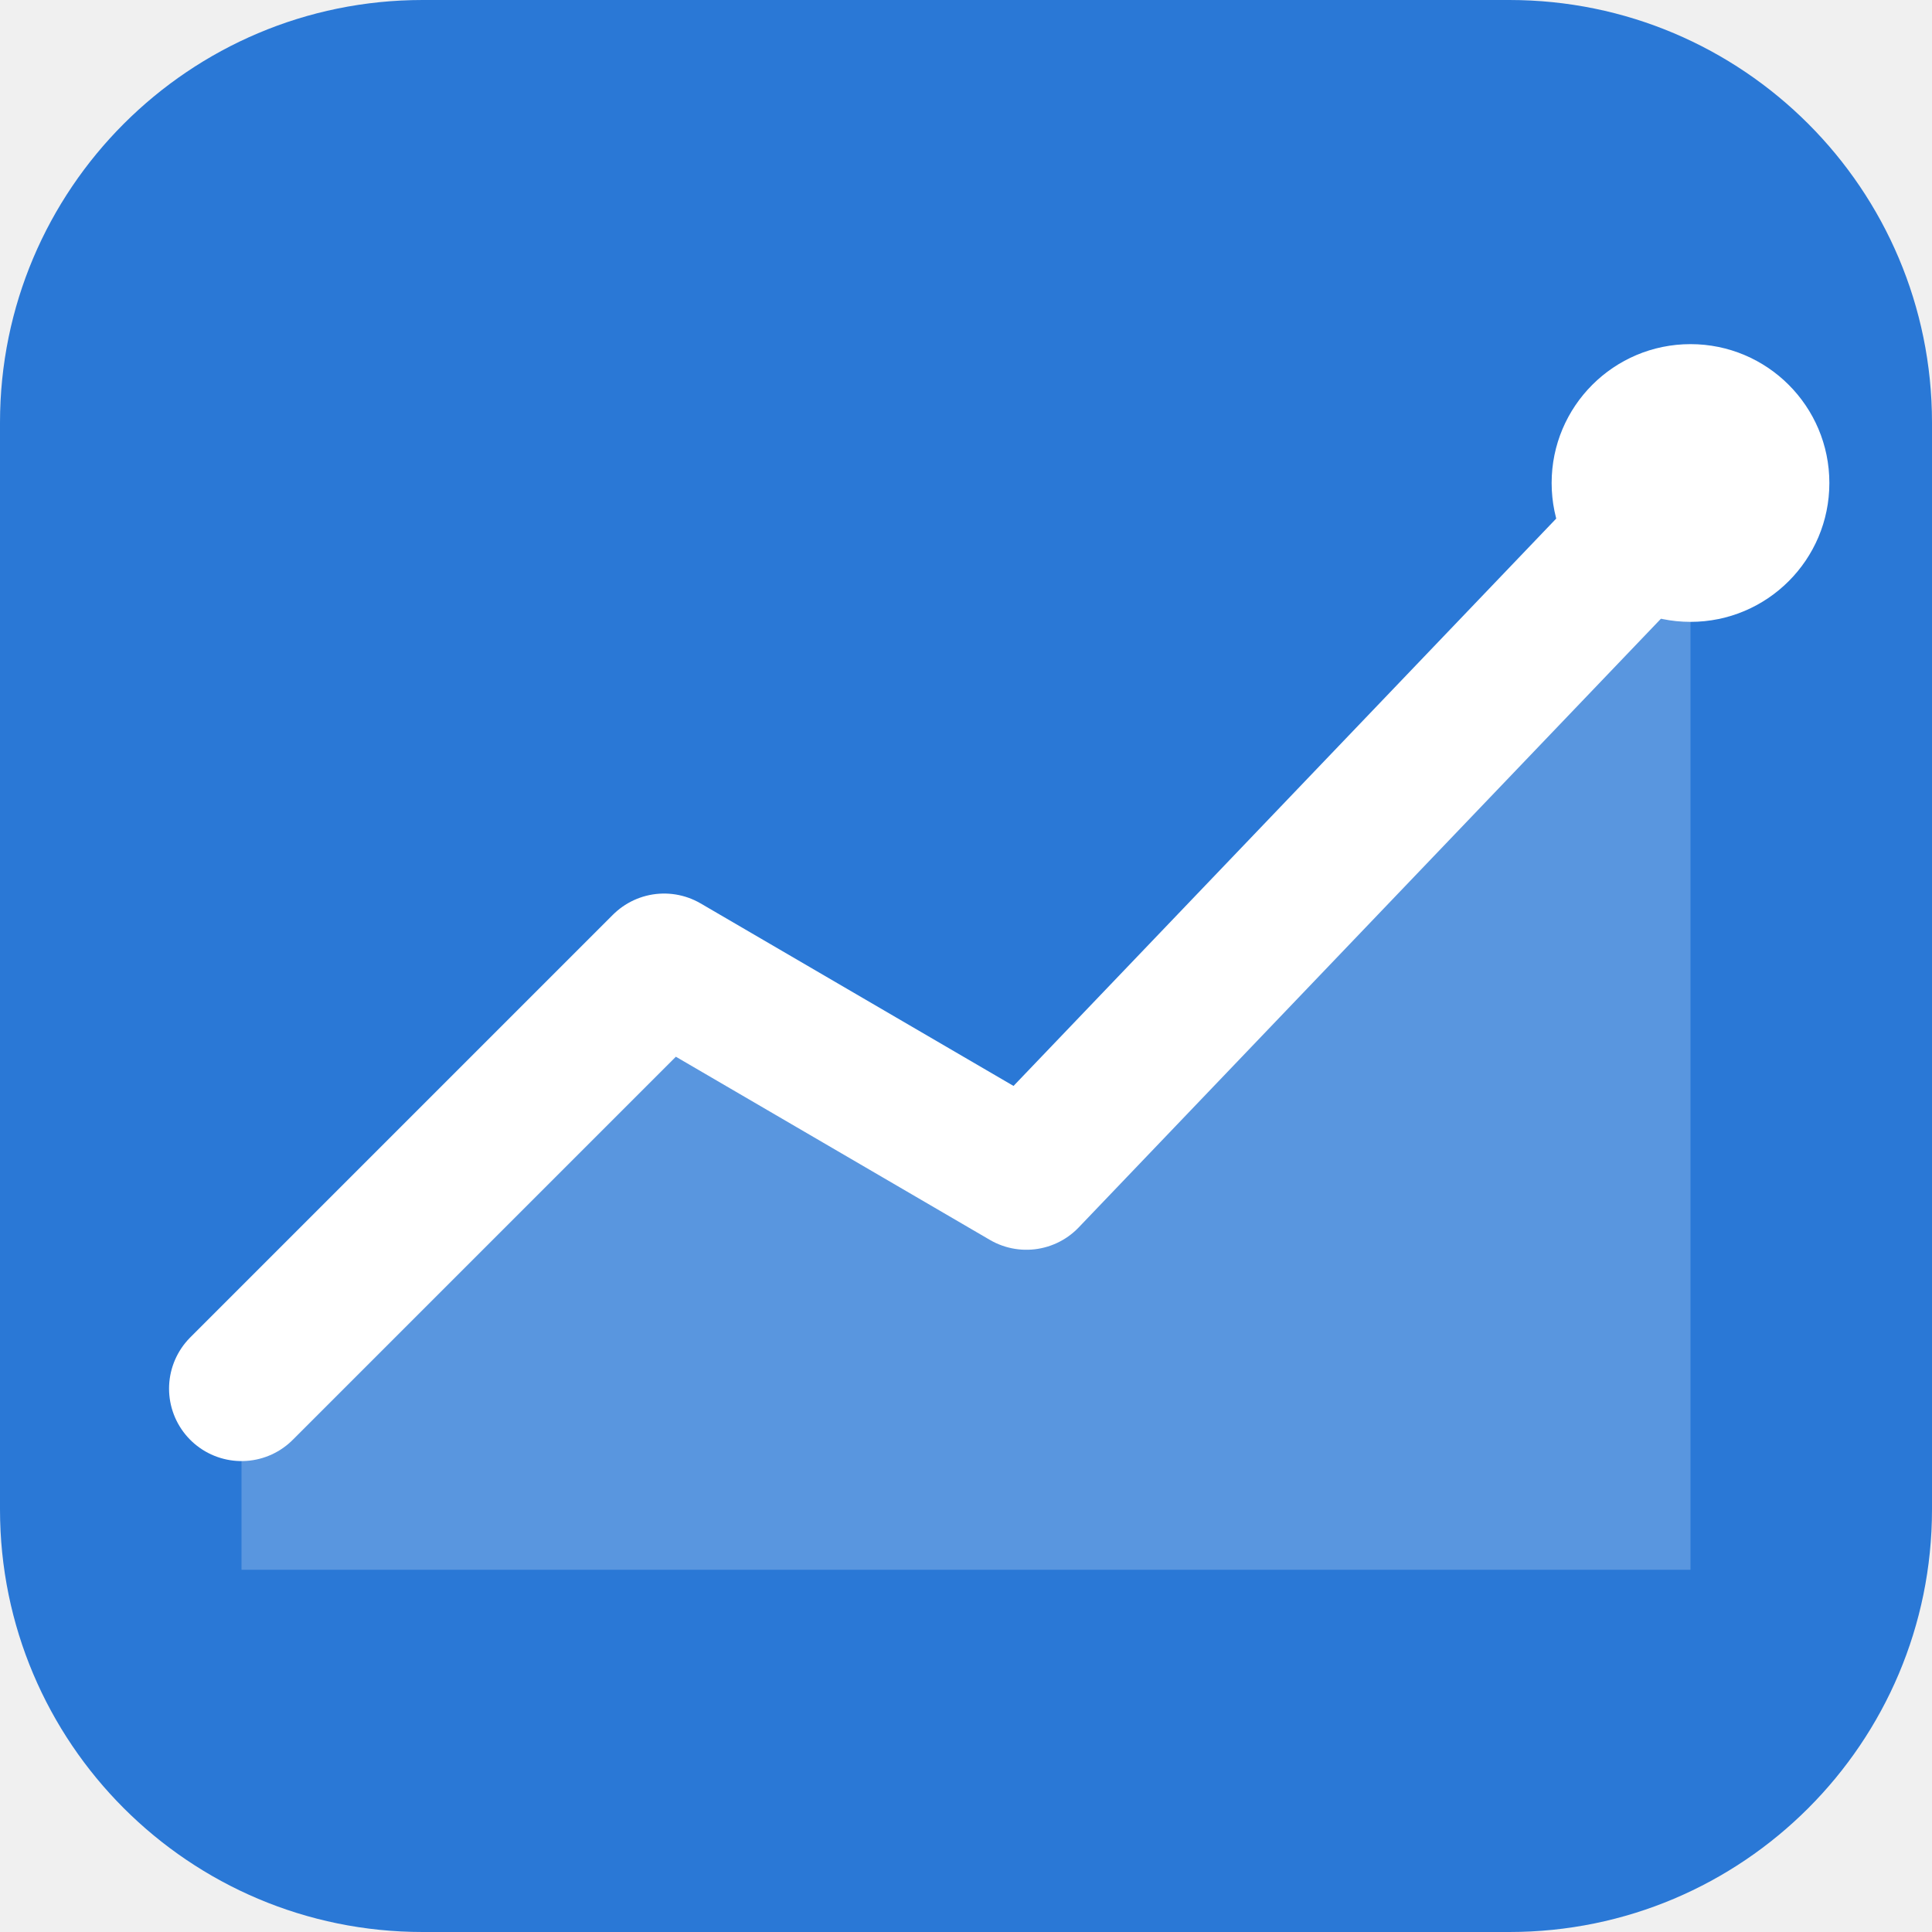
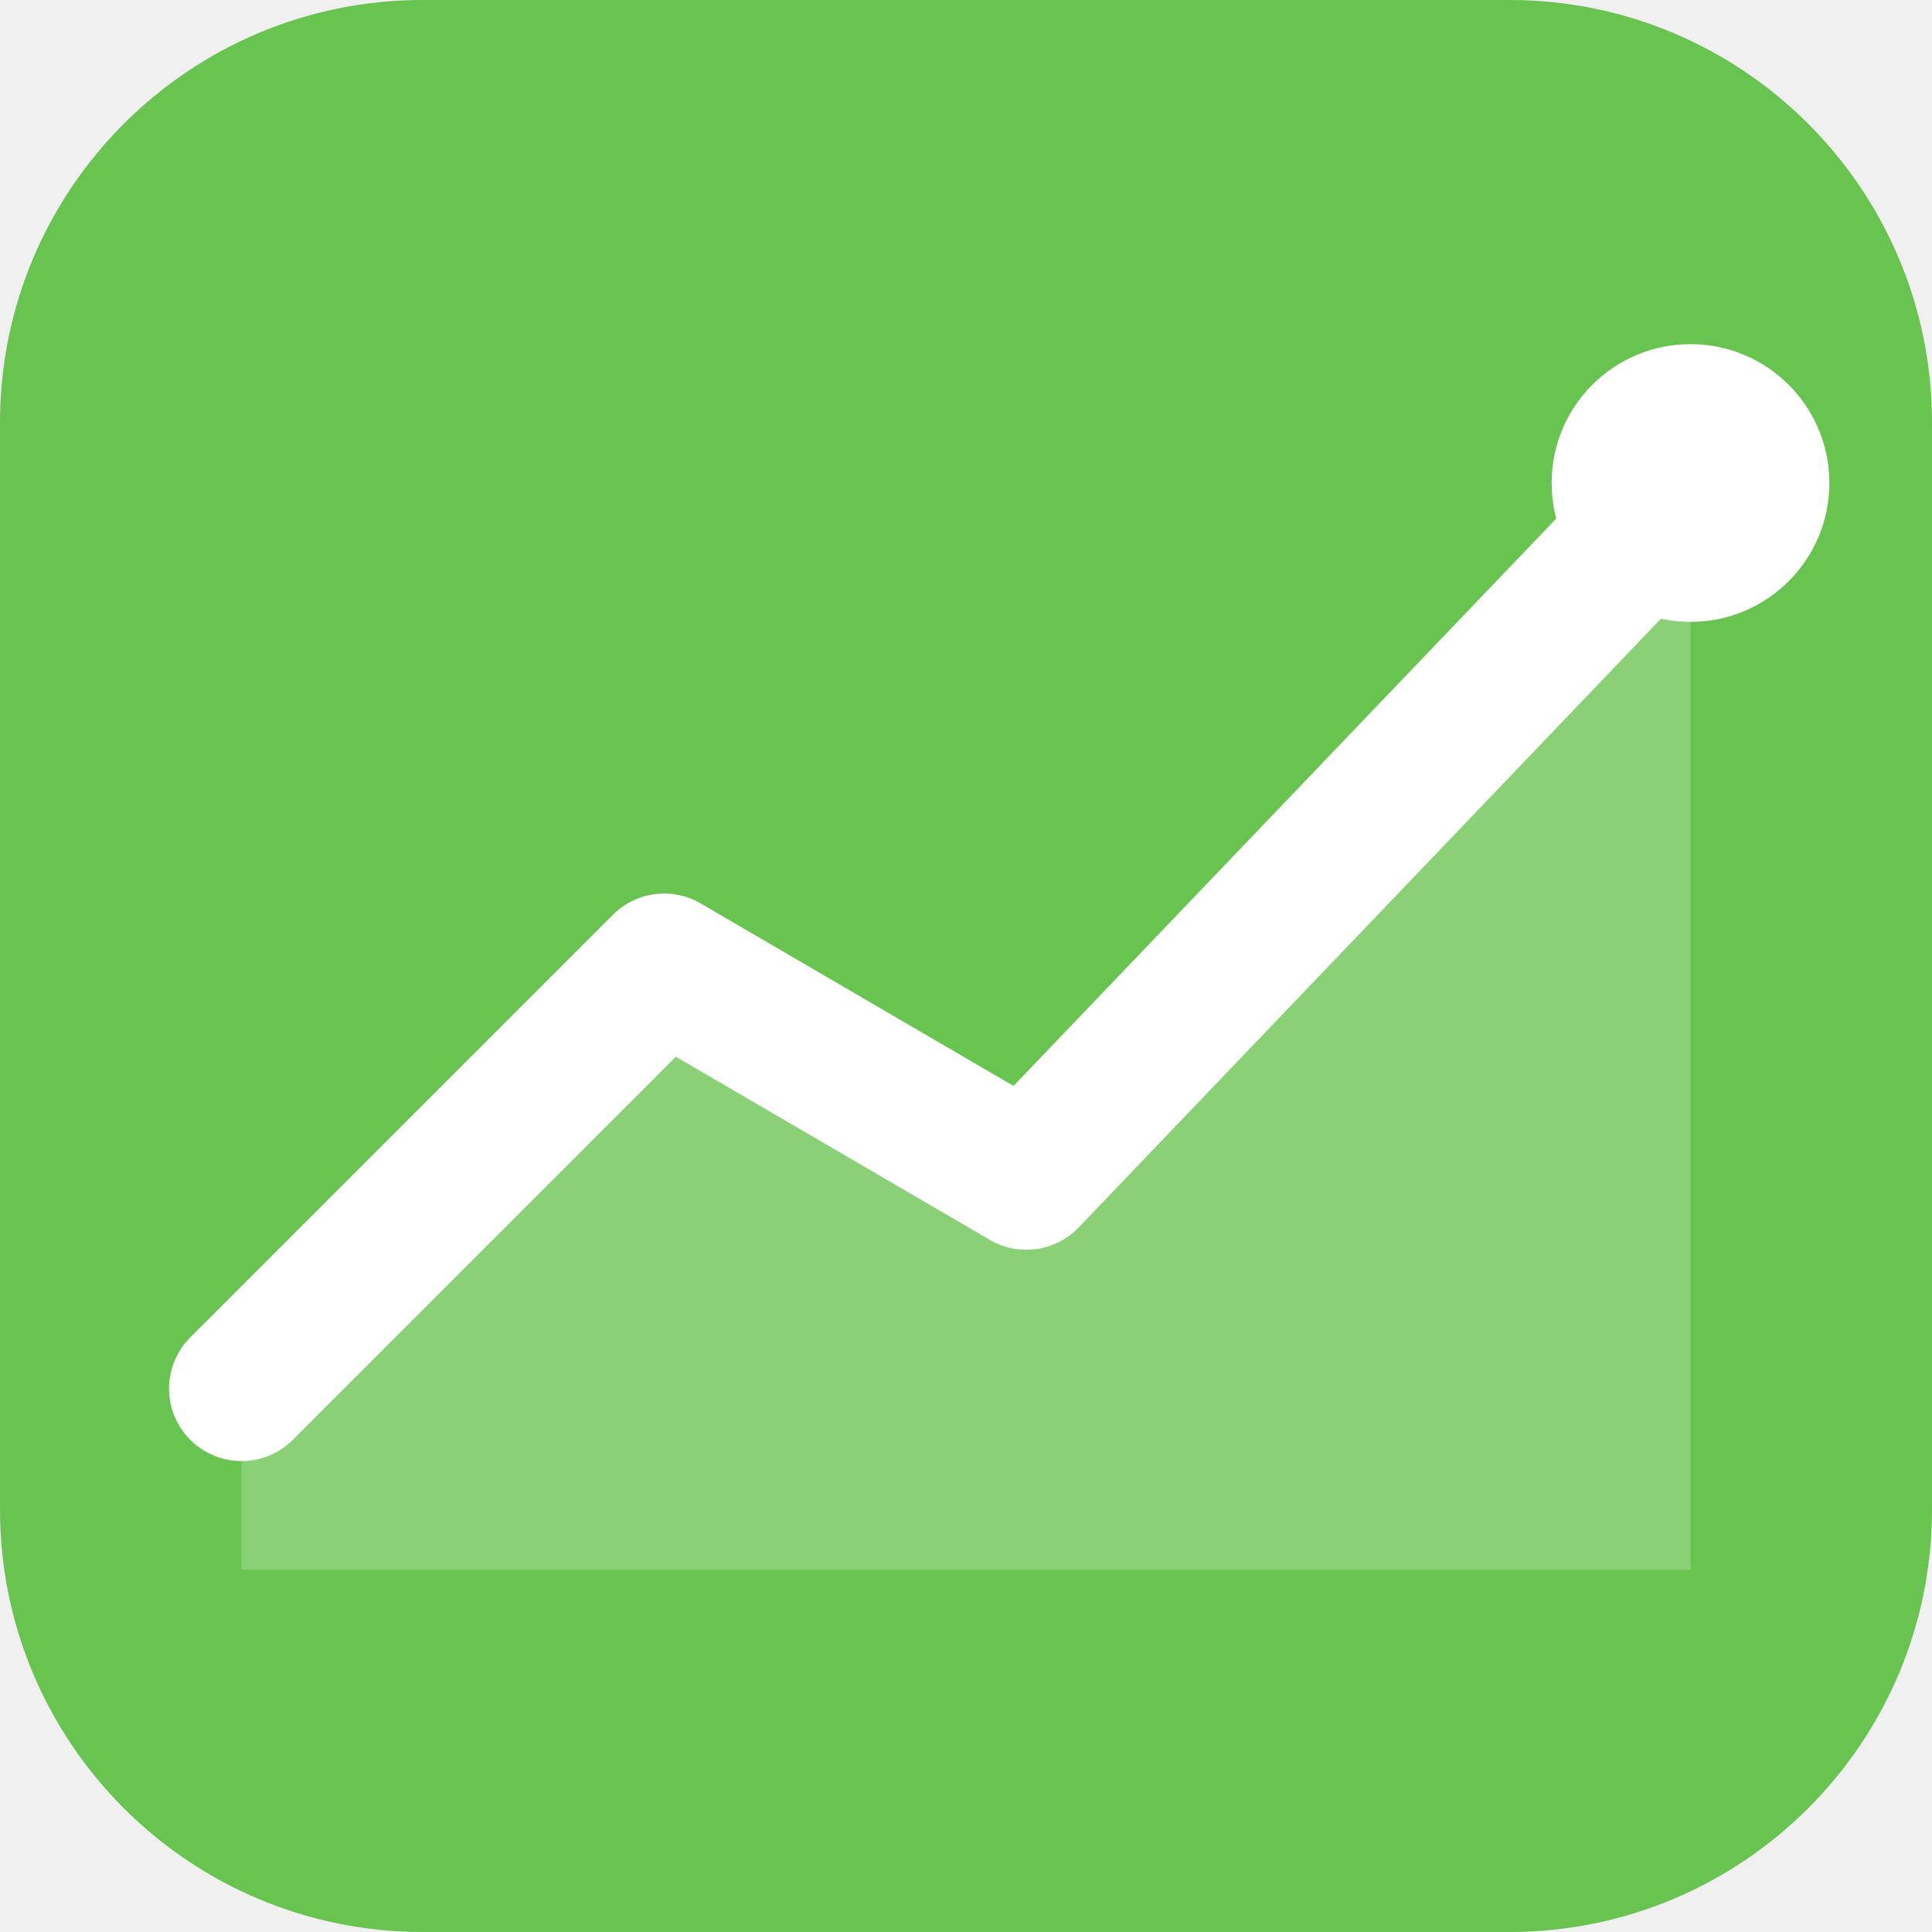
<svg xmlns="http://www.w3.org/2000/svg" width="32" height="32" viewBox="0 0 32 32">
-   <rect width="32" height="32" rx="7" fill="#2a78d6" />
+   <rect width="32" height="32" rx="7" fill="#69c350" />
  <path d="M4 23 L11 16 L17 19.5 L28 8 L28 26 L4 26 Z" fill="#ffffff" opacity="0.22" />
  <path d="M4 23 L11 16 L17 19.5 L28 8" fill="none" stroke="#ffffff" stroke-width="2.4" stroke-linecap="round" stroke-linejoin="round" />
  <circle cx="28" cy="8" r="2.3" fill="#ffffff" />
</svg>
